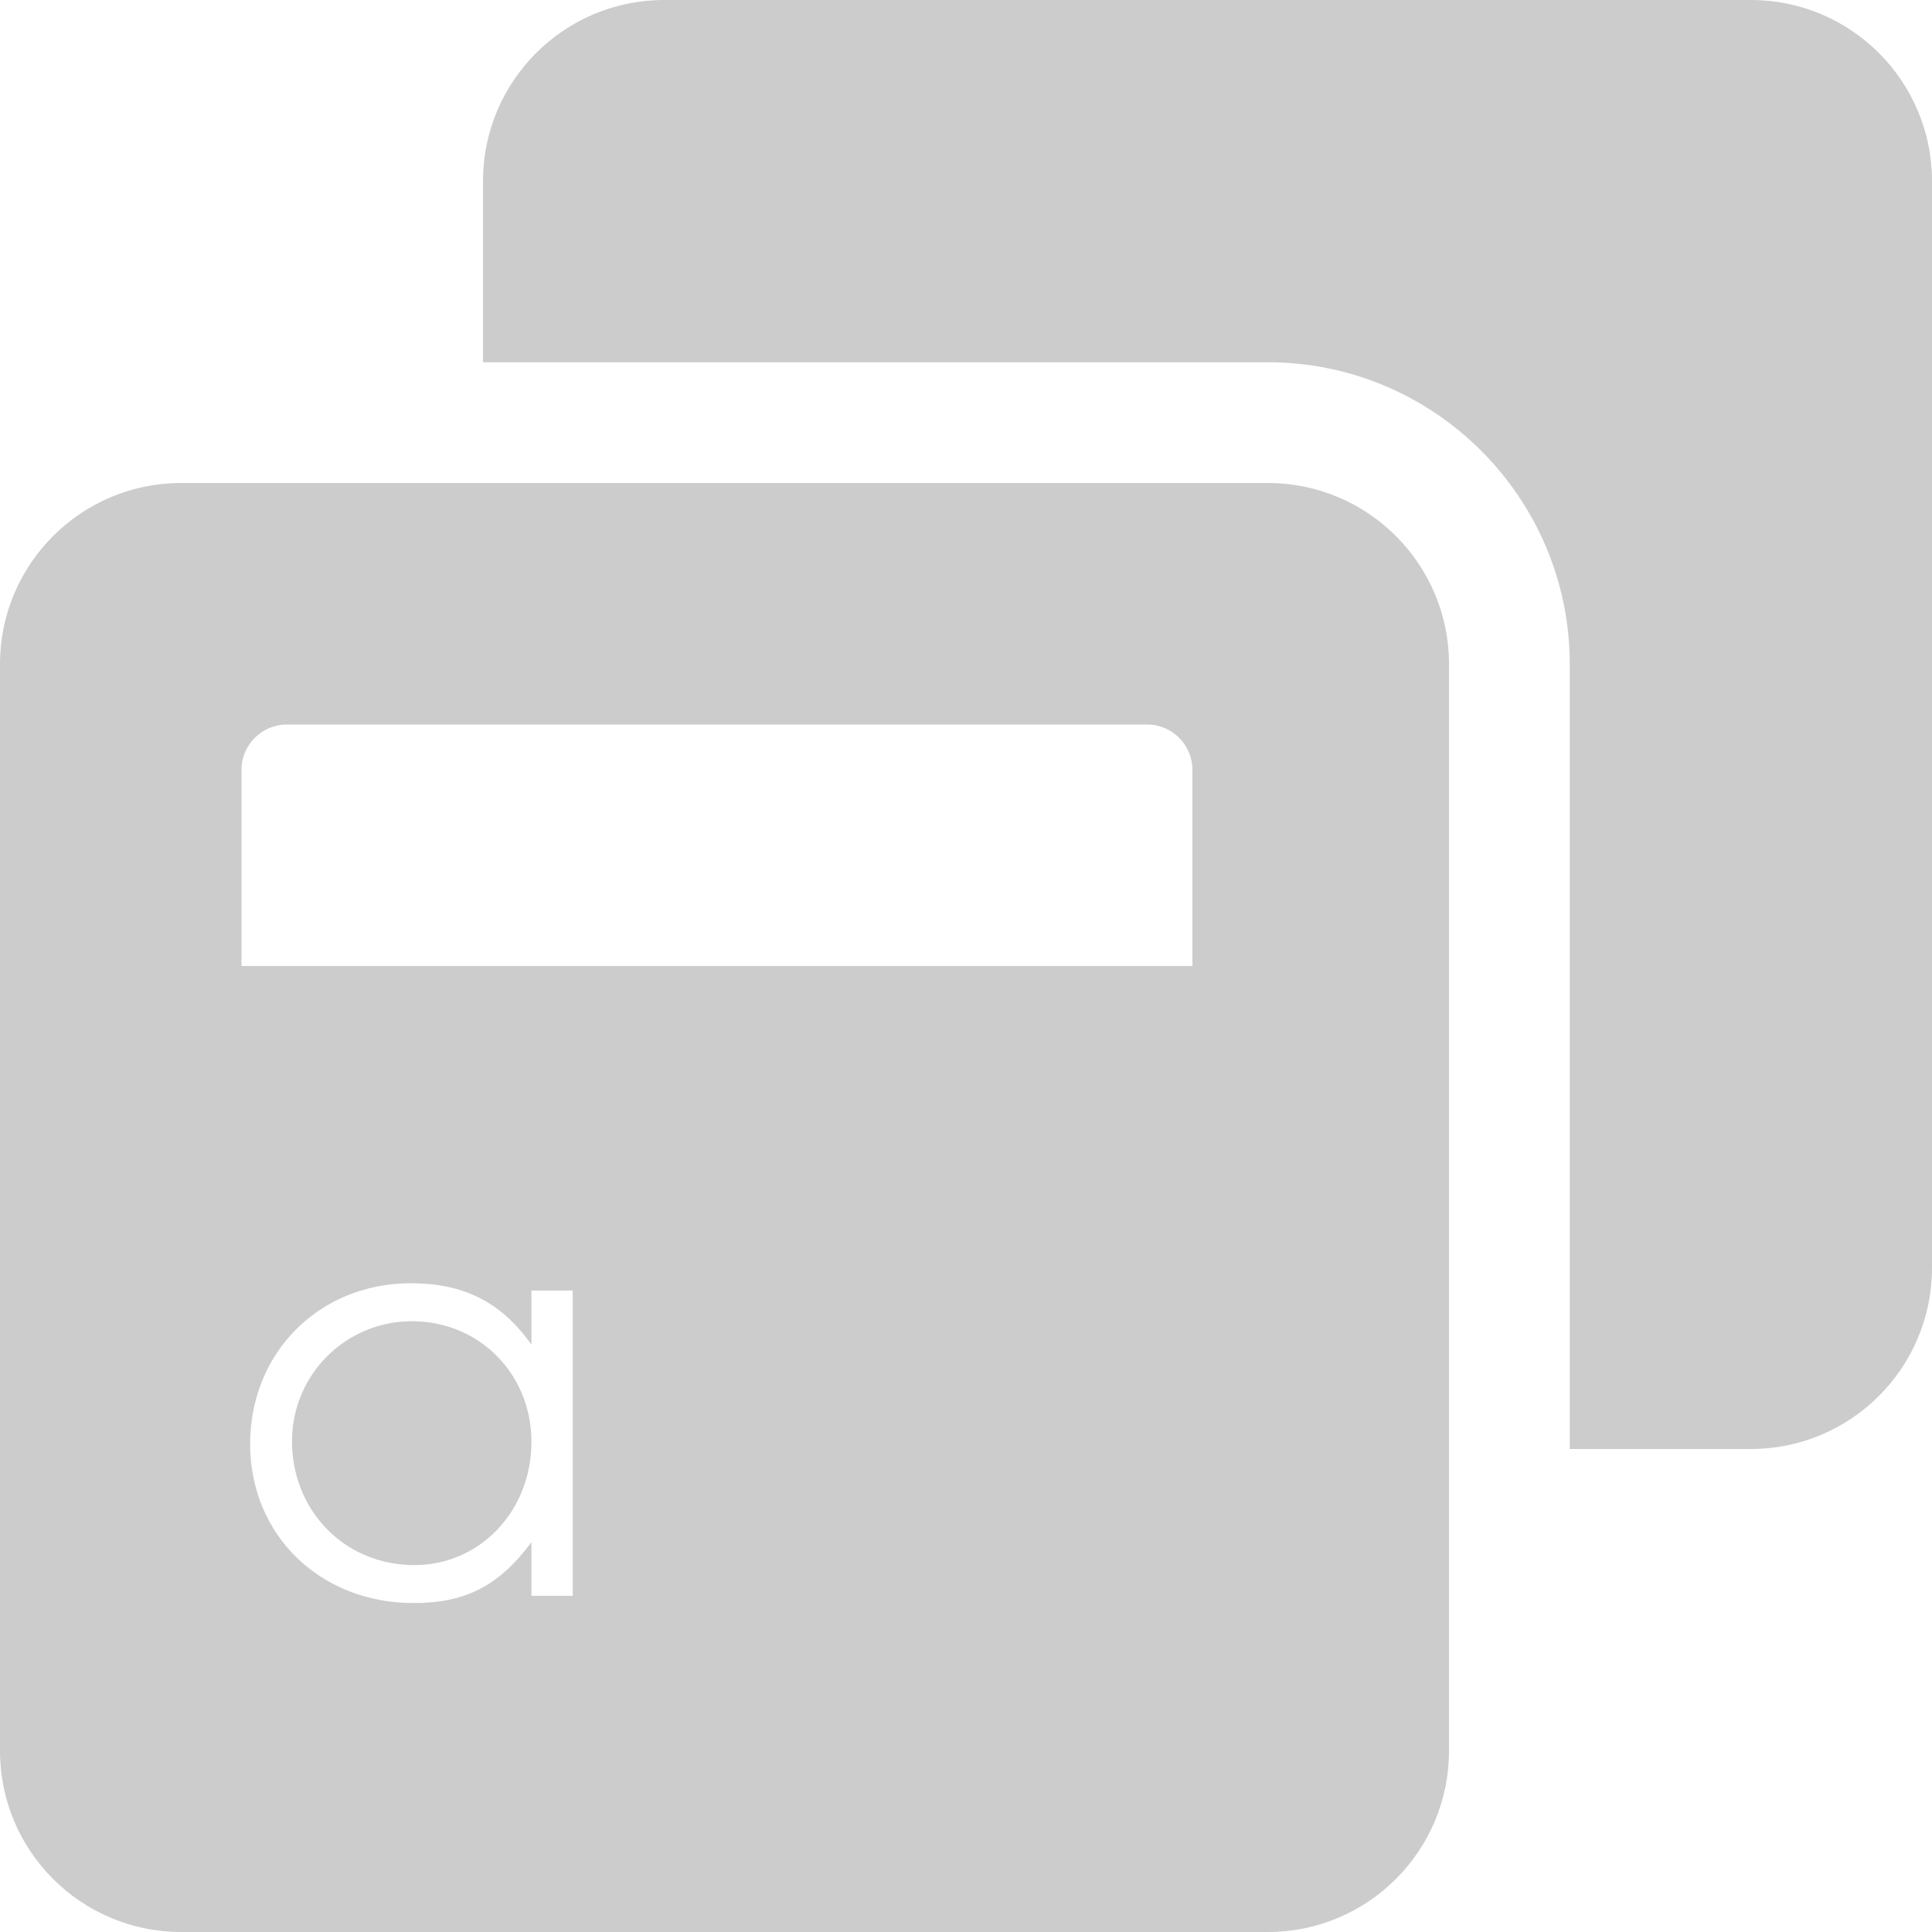
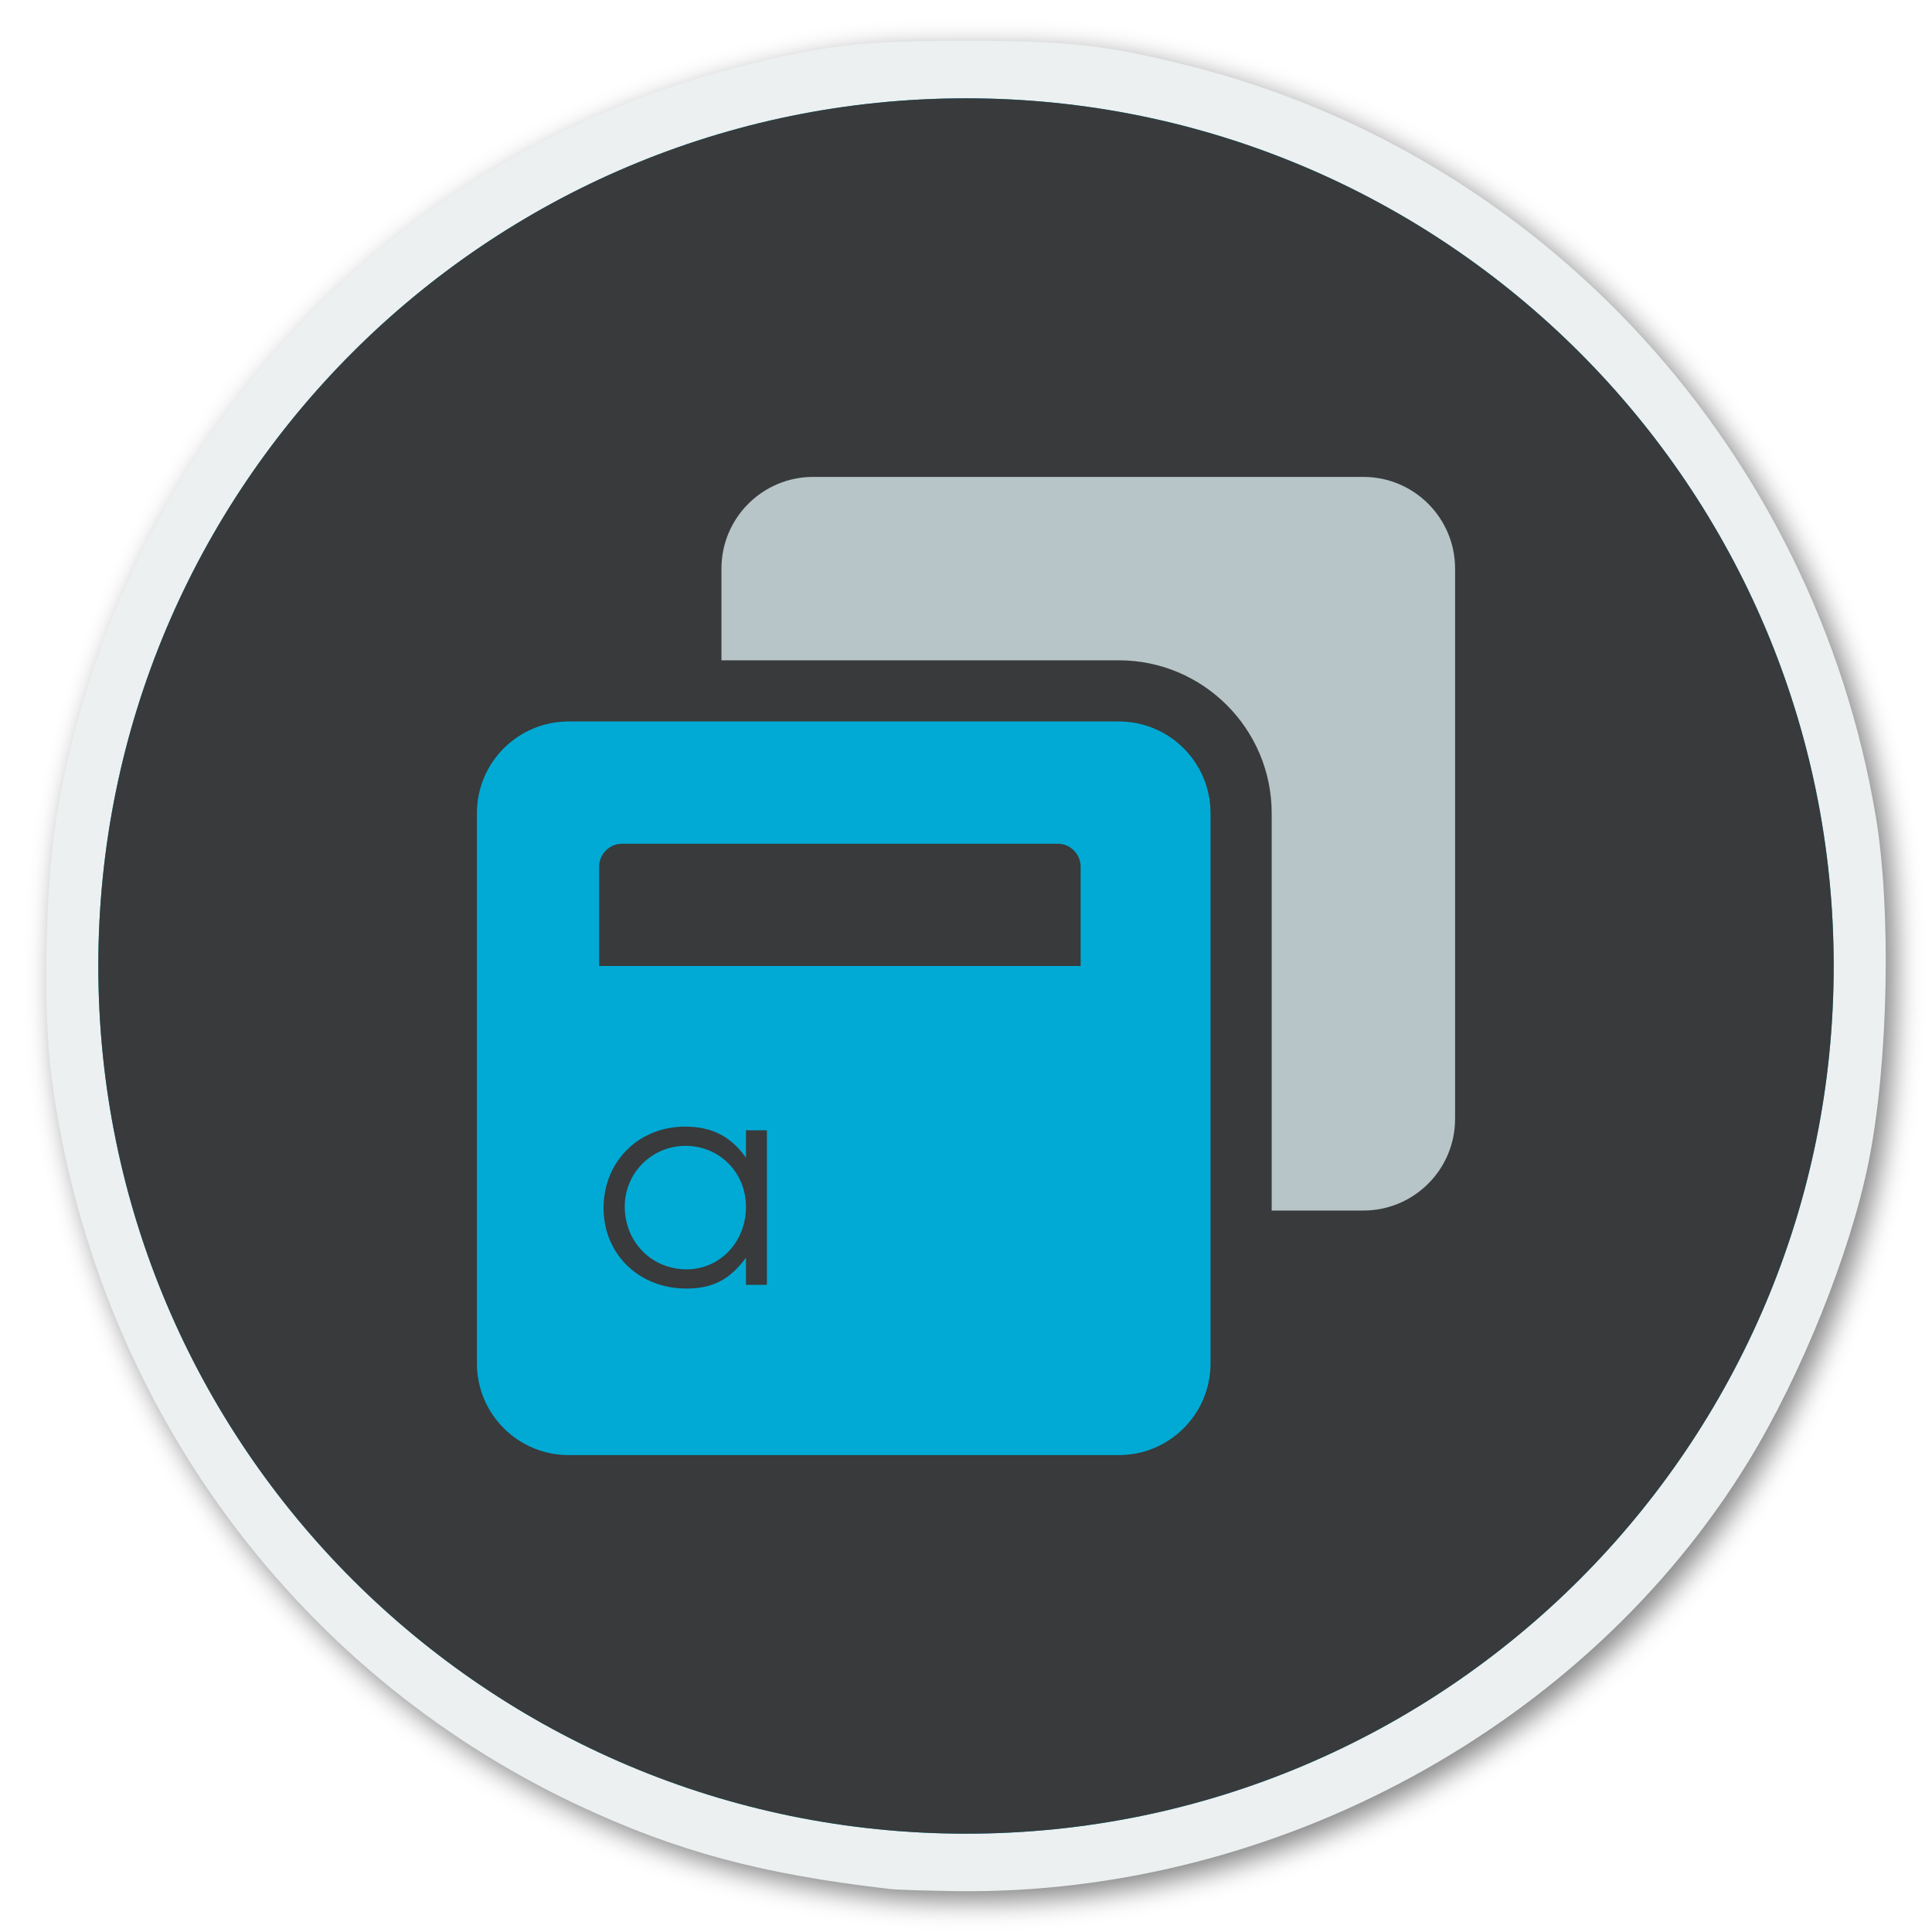
- <svg xmlns="http://www.w3.org/2000/svg" viewBox="0 0 512 512" version="1.1" id="svg4">
-   <defs id="defs8" />
-   <path d="M 176 0 C 149.5 0 128 21.5 128 48 L 128 96 L 336 96 C 380.1 96 416 131.9 416 176 L 416 384 L 464 384 C 490.5 384 512 362.5 512 336 L 512 48 C 512 21.5 490.5 0 464 0 L 176 0 z M 48 128 C 21.5 128 0 149.5 0 176 L 0 464 C 0 490.5 21.5 512 48 512 L 336 512 C 362.5 512 384 490.5 384 464 L 384 176 C 384 149.5 362.5 128 336 128 L 48 128 z M 76 192 L 304 192 C 310.6 192 316 197.4 316 204 L 316 256 L 64 256 L 64 204 C 64 197.4 69.4 192 76 192 z M 108.887 340.074 C 122.938 340.074 132.849 345.103 140.836 356.344 L 140.836 341.998 L 151.779 341.998 L 151.779 422.902 L 140.836 422.902 L 140.836 408.703 C 132.257 420.24 123.382 424.824 109.627 424.824 C 84.779 424.824 66.291 406.781 66.291 382.672 C 66.291 358.415 84.63 340.074 108.887 340.074 z M 109.184 350.133 C 91.583 350.133 77.383 364.331 77.383 381.932 C 77.383 400.42 91.435 414.768 109.775 414.768 C 127.228 414.768 140.836 400.421 140.836 382.08 C 140.836 364.035 126.932 350.133 109.184 350.133 z " id="path2" style="fill:#cccccc" />
+ <svg xmlns="http://www.w3.org/2000/svg" xmlns:xlink="http://www.w3.org/1999/xlink" id="svg2" version="1.1" width="512" height="512">
+   <defs id="defs6">
+     <linearGradient id="linearGradient3764" x1="1" x2="47" gradientUnits="userSpaceOnUse" gradientTransform="matrix(0,-1,1,0,-1.5e-6,48)">
+       <stop stop-color="#e4e4e4" stop-opacity="1" id="stop7" />
+       <stop offset="1" stop-color="#eee" stop-opacity="1" id="stop9" />
+     </linearGradient>
+     <clipPath id="clipPath-365326813">
+       <g transform="translate(0,-1004.362)" id="g12">
+         <path d="m -24,13 c 0,1.105 -0.672,2 -1.5,2 -0.828,0 -1.5,-0.895 -1.5,-2 0,-1.105 0.672,-2 1.5,-2 0.828,0 1.5,0.895 1.5,2 z" transform="matrix(15.33333,0,0,11.5,415,878.8622)" id="path14" style="fill:#1890d0" />
+       </g>
+     </clipPath>
+     <clipPath id="clipPath-370729992">
+       <g transform="translate(0,-1004.362)" id="g17">
+         <path d="m -24,13 c 0,1.105 -0.672,2 -1.5,2 -0.828,0 -1.5,-0.895 -1.5,-2 0,-1.105 0.672,-2 1.5,-2 0.828,0 1.5,0.895 1.5,2 z" transform="matrix(15.33333,0,0,11.5,415,878.8622)" id="path19" style="fill:#1890d0" />
+       </g>
+     </clipPath>
+     <defs id="defs5">
+       <rect height="1024" width="1024" id="SVGID_1_" />
+     </defs>
+     <clipPath id="SVGID_2_">
+       <use id="use9" overflow="visible" xlink:href="#SVGID_1_" />
+     </clipPath>
+     <defs id="defs38">
+       <rect id="SVGID_8_" width="1024" height="1024" x="0" y="0" />
+     </defs>
+     <clipPath id="SVGID_9_">
+       <use xlink:href="#SVGID_8_" overflow="visible" id="use42" style="overflow:visible" x="0" y="0" width="100%" height="100%" />
+     </clipPath>
+     <defs id="defs44">
+       <filter id="Adobe_OpacityMaskFilter" filterUnits="userSpaceOnUse" x="305.033" y="293.442" width="413.934" height="413.967">
+         <feFlood result="back" id="feFlood47" />
+         <feBlend in="SourceGraphic" in2="back" mode="normal" id="feBlend49" />
+       </filter>
+     </defs>
+     <mask maskUnits="userSpaceOnUse" x="305.033" y="293.442" width="413.934" height="413.967" id="SVGID_10_">
+       <g id="g52" style="filter:url(#Adobe_OpacityMaskFilter)">
+         <g enable-background="new    " id="g54">
+           <g id="g56">
+             <defs id="defs58">
+               <path id="SVGID_11_" d="m 513.458,309.257 c 91.063,0 164.903,76.897 164.903,171.722 0,94.833 -73.84,171.727 -164.903,171.727 -91.047,0 -164.89,-76.894 -164.89,-171.727 0,-94.825 73.843,-171.722 164.89,-171.722" />
+             </defs>
+             <clipPath id="SVGID_12_" clip-path="url(#SVGID_9_)">
+               <use xlink:href="#SVGID_11_" overflow="visible" id="use62" style="overflow:visible" x="0" y="0" width="100%" height="100%" />
+             </clipPath>
+             <linearGradient id="SVGID_13_" gradientUnits="userSpaceOnUse" x1="0" y1="1024" x2="1" y2="1024" gradientTransform="matrix(-10.9559,383.4525,383.4525,10.9559,-392132.59,-11061.132)">
+               <stop offset="0" style="stop-color:#1C1B18" id="stop65" />
+               <stop offset="0.187" style="stop-color:#4B4846" id="stop67" />
+               <stop offset="0.368" style="stop-color:#7F7B79" id="stop69" />
+               <stop offset="0.534" style="stop-color:#B0ADAD" id="stop71" />
+               <stop offset="0.682" style="stop-color:#D9D8D8" id="stop73" />
+               <stop offset="0.807" style="stop-color:#F5F5F5" id="stop75" />
+               <stop offset="0.894" style="stop-color:#FFFFFF" id="stop77" />
+               <stop offset="1" style="stop-color:#FFFFFF" id="stop79" />
+             </linearGradient>
+             <polygon clip-path="url(#SVGID_12_)" points="338.763,652.426 348.837,299.842 688.166,309.537 678.092,662.121 " id="polygon81" style="fill:url(#SVGID_13_)" />
+           </g>
+         </g>
+       </g>
+     </mask>
+     <filter style="color-interpolation-filters:sRGB;" id="filter139">
+       <feFlood flood-opacity="0.498" flood-color="rgb(0,0,0)" result="flood" id="feFlood129" />
+       <feComposite in="flood" in2="SourceGraphic" operator="in" result="composite1" id="feComposite131" />
+       <feGaussianBlur in="composite1" stdDeviation="3" result="blur" id="feGaussianBlur133" />
+       <feOffset dx="2" dy="2" result="offset" id="feOffset135" />
+       <feComposite in="SourceGraphic" in2="offset" operator="over" result="composite2" id="feComposite137" />
+     </filter>
+   </defs>
+   <g transform="matrix(1.216172,0,0,1.216172,-59.43453,-64.98118)" id="g69">
+     <path style="fill:#ecf0f1;fill-opacity:1;filter:url(#filter139)" d="M 242.883,465.06 C 214.915,461.872 196.187,456.837 174.734,446.741 112.251,417.333 69.322,357.997 60.119,288.321 58.096,272.999 58.762,244.715 61.508,229.336 75.689,149.921 133.264,87.414 210.193,67.914 c 18.4,-4.664 26.58,-5.595 49.167,-5.595 22.555,0 30.774,0.933 49.054,5.566 76.99,19.516 135.811,83.917 149.181,163.334 3.442,20.442 2.764,53.934 -1.525,75.324 -3.985,19.873 -14.679,46.517 -26.267,65.437 -35.281,57.607 -102.94,94.363 -172.191,93.543 -6.548,-0.078 -13.176,-0.286 -14.73,-0.463 z m 40.016,-20.542 c 14.118,-1.909 22.436,-3.822 35.308,-8.121 C 413.221,404.663 464.283,302.293 432.525,207.21 400.791,112.196 298.422,61.134 203.338,92.891 108.324,124.626 57.262,226.995 89.019,322.078 c 22.064,66.061 78.578,112.573 148.685,122.369 12.001,1.677 33.069,1.71 45.194,0.071 z" id="path2984" />
+     <circle r="189.073" cy="263.927" cx="259.367" id="path77-3" style="fill:#00aad4;fill-opacity:1" />
+     <rect transform="rotate(-90)" y="162.983" x="-210.508" height="209.898" width="69.966" id="rect177-9" style="fill:#b7c4c8;fill-opacity:1" />
+     <rect y="139.71" x="318.712" height="209.898" width="69.966" id="rect177" style="fill:#b7c4c8;fill-opacity:1" />
+     <path id="path77" d="M 259.367,74.854 A 189.073,189.073 0 0 0 70.293,263.928 189.073,189.073 0 0 0 259.367,453 189.073,189.073 0 0 0 448.439,263.928 189.073,189.073 0 0 0 259.367,74.854 Z M 226.062,157.352 h 119.898 c 11.032,0 19.982,8.95 19.982,19.982 v 119.898 c 0,11.032 -8.95,19.982 -19.982,19.982 h -19.984 v -86.592 c 0,-18.359 -14.945,-33.307 -33.305,-33.307 h -86.594 v -19.982 c 0,-11.032 8.952,-19.982 19.984,-19.982 z m -53.289,53.287 h 119.898 c 11.032,0 19.982,8.952 19.982,19.984 v 119.898 c 0,11.032 -8.95,19.982 -19.982,19.982 H 172.773 c -11.032,0 -19.982,-8.95 -19.982,-19.982 V 230.623 c 0,-11.032 8.95,-19.984 19.982,-19.984 z m 11.656,26.645 c -2.748,0 -4.996,2.248 -4.996,4.996 v 21.648 H 284.346 V 242.279 c 0,-2.748 -2.248,-4.996 -4.996,-4.996 z m 13.691,61.646 c -10.098,0 -17.732,7.634 -17.732,17.732 0,10.037 7.696,17.549 18.041,17.549 5.727,0 9.421,-1.908 12.992,-6.711 v 5.912 h 4.557 v -33.682 h -4.557 v 5.971 c -3.325,-4.68 -7.451,-6.771 -13.301,-6.771 z m 0.123,4.188 c 7.389,0 13.178,5.787 13.178,13.299 -10e-6,7.635 -5.664,13.609 -12.93,13.609 -7.635,0 -13.486,-5.973 -13.486,-13.67 0,-7.327 5.911,-13.238 13.238,-13.238 z" style="fill:#383a3c;fill-opacity:1" />
+   </g>
</svg>
